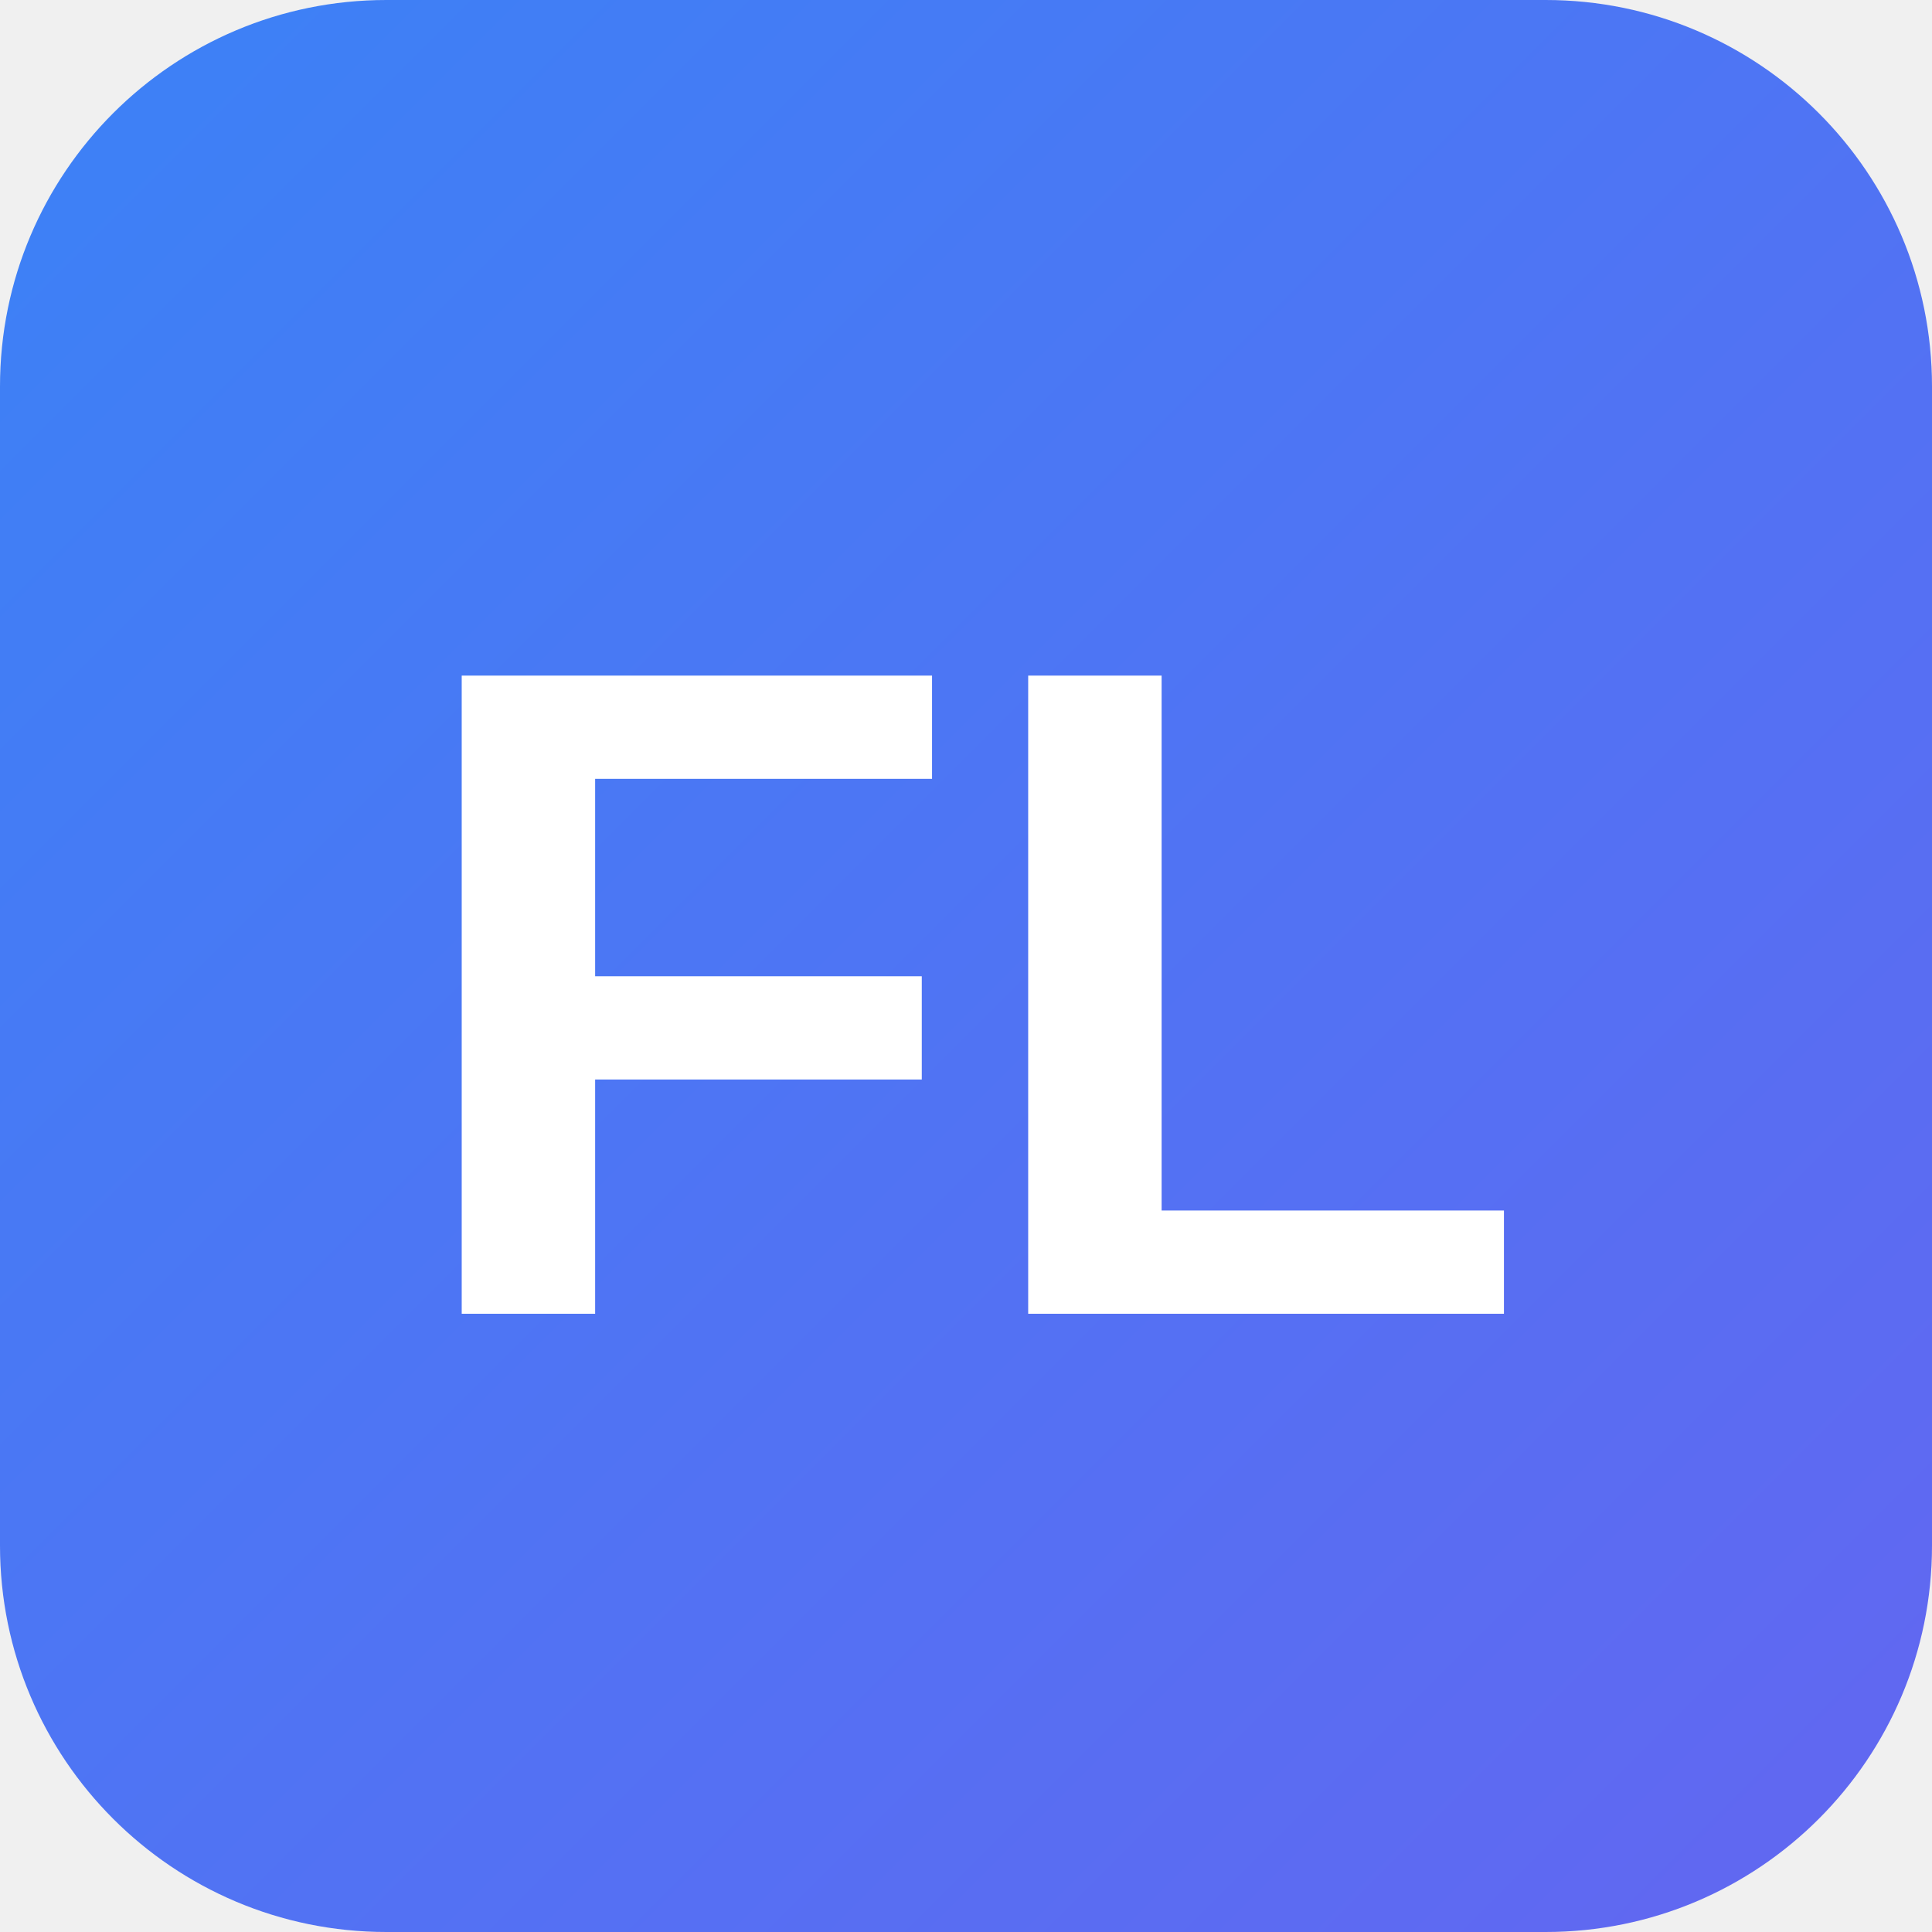
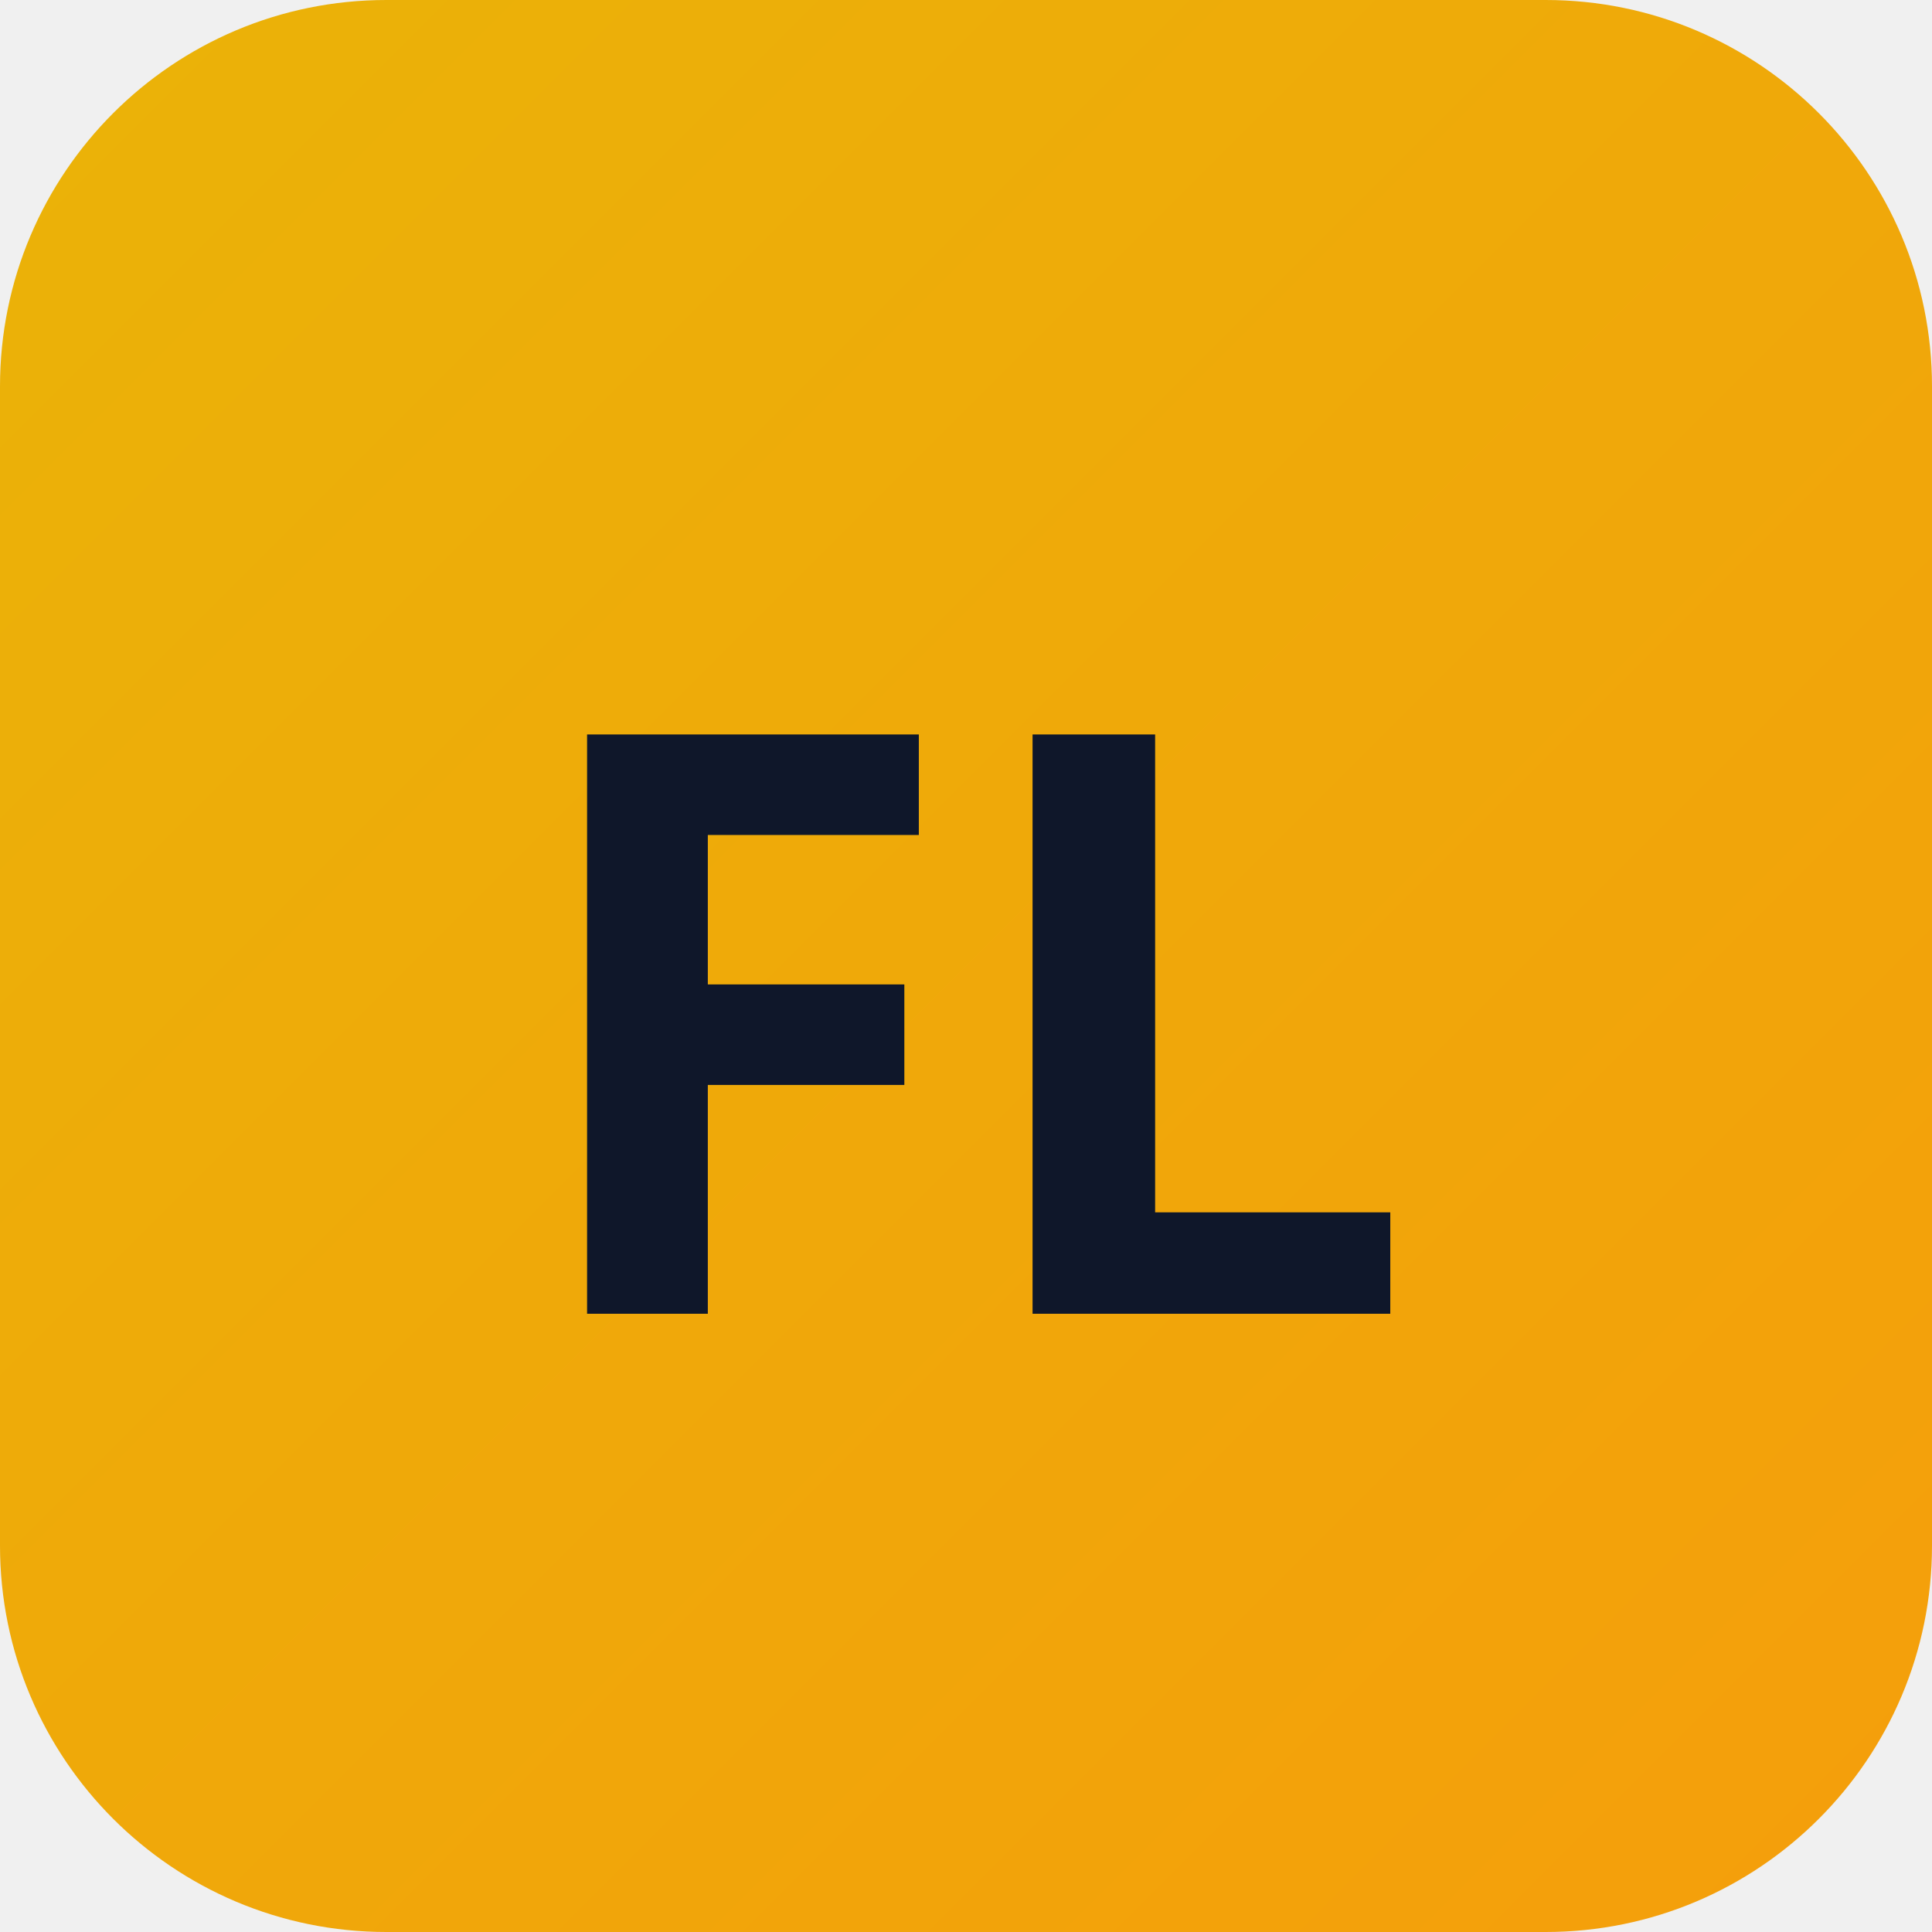
<svg xmlns="http://www.w3.org/2000/svg" viewBox="0 0 100 100">
  <defs>
-     <linearGradient id="grad" x1="0%" y1="0%" x2="100%" y2="100%">
-       <stop offset="0%" style="stop-color:#3B82F6" />
-       <stop offset="100%" style="stop-color:#6366F1" />
+     <linearGradient id="gold" x1="0%" y1="0%" x2="100%" y2="100%">
+       <stop offset="0%" style="stop-color:#eab308" />
+       <stop offset="100%" style="stop-color:#f59e0b" />
    </linearGradient>
  </defs>
-   <rect width="100" height="100" rx="20" fill="url(#grad)" />
-   <text x="50" y="68" font-family="Arial, sans-serif" font-size="48" font-weight="bold" fill="white" text-anchor="middle">FL</text>
+   <rect width="100" height="100" rx="20" fill="url(#gold)" />
+   <text x="50" y="68" font-family="system-ui, sans-serif" font-size="42" font-weight="700" text-anchor="middle" fill="#0f172a">FL</text>
</svg>
